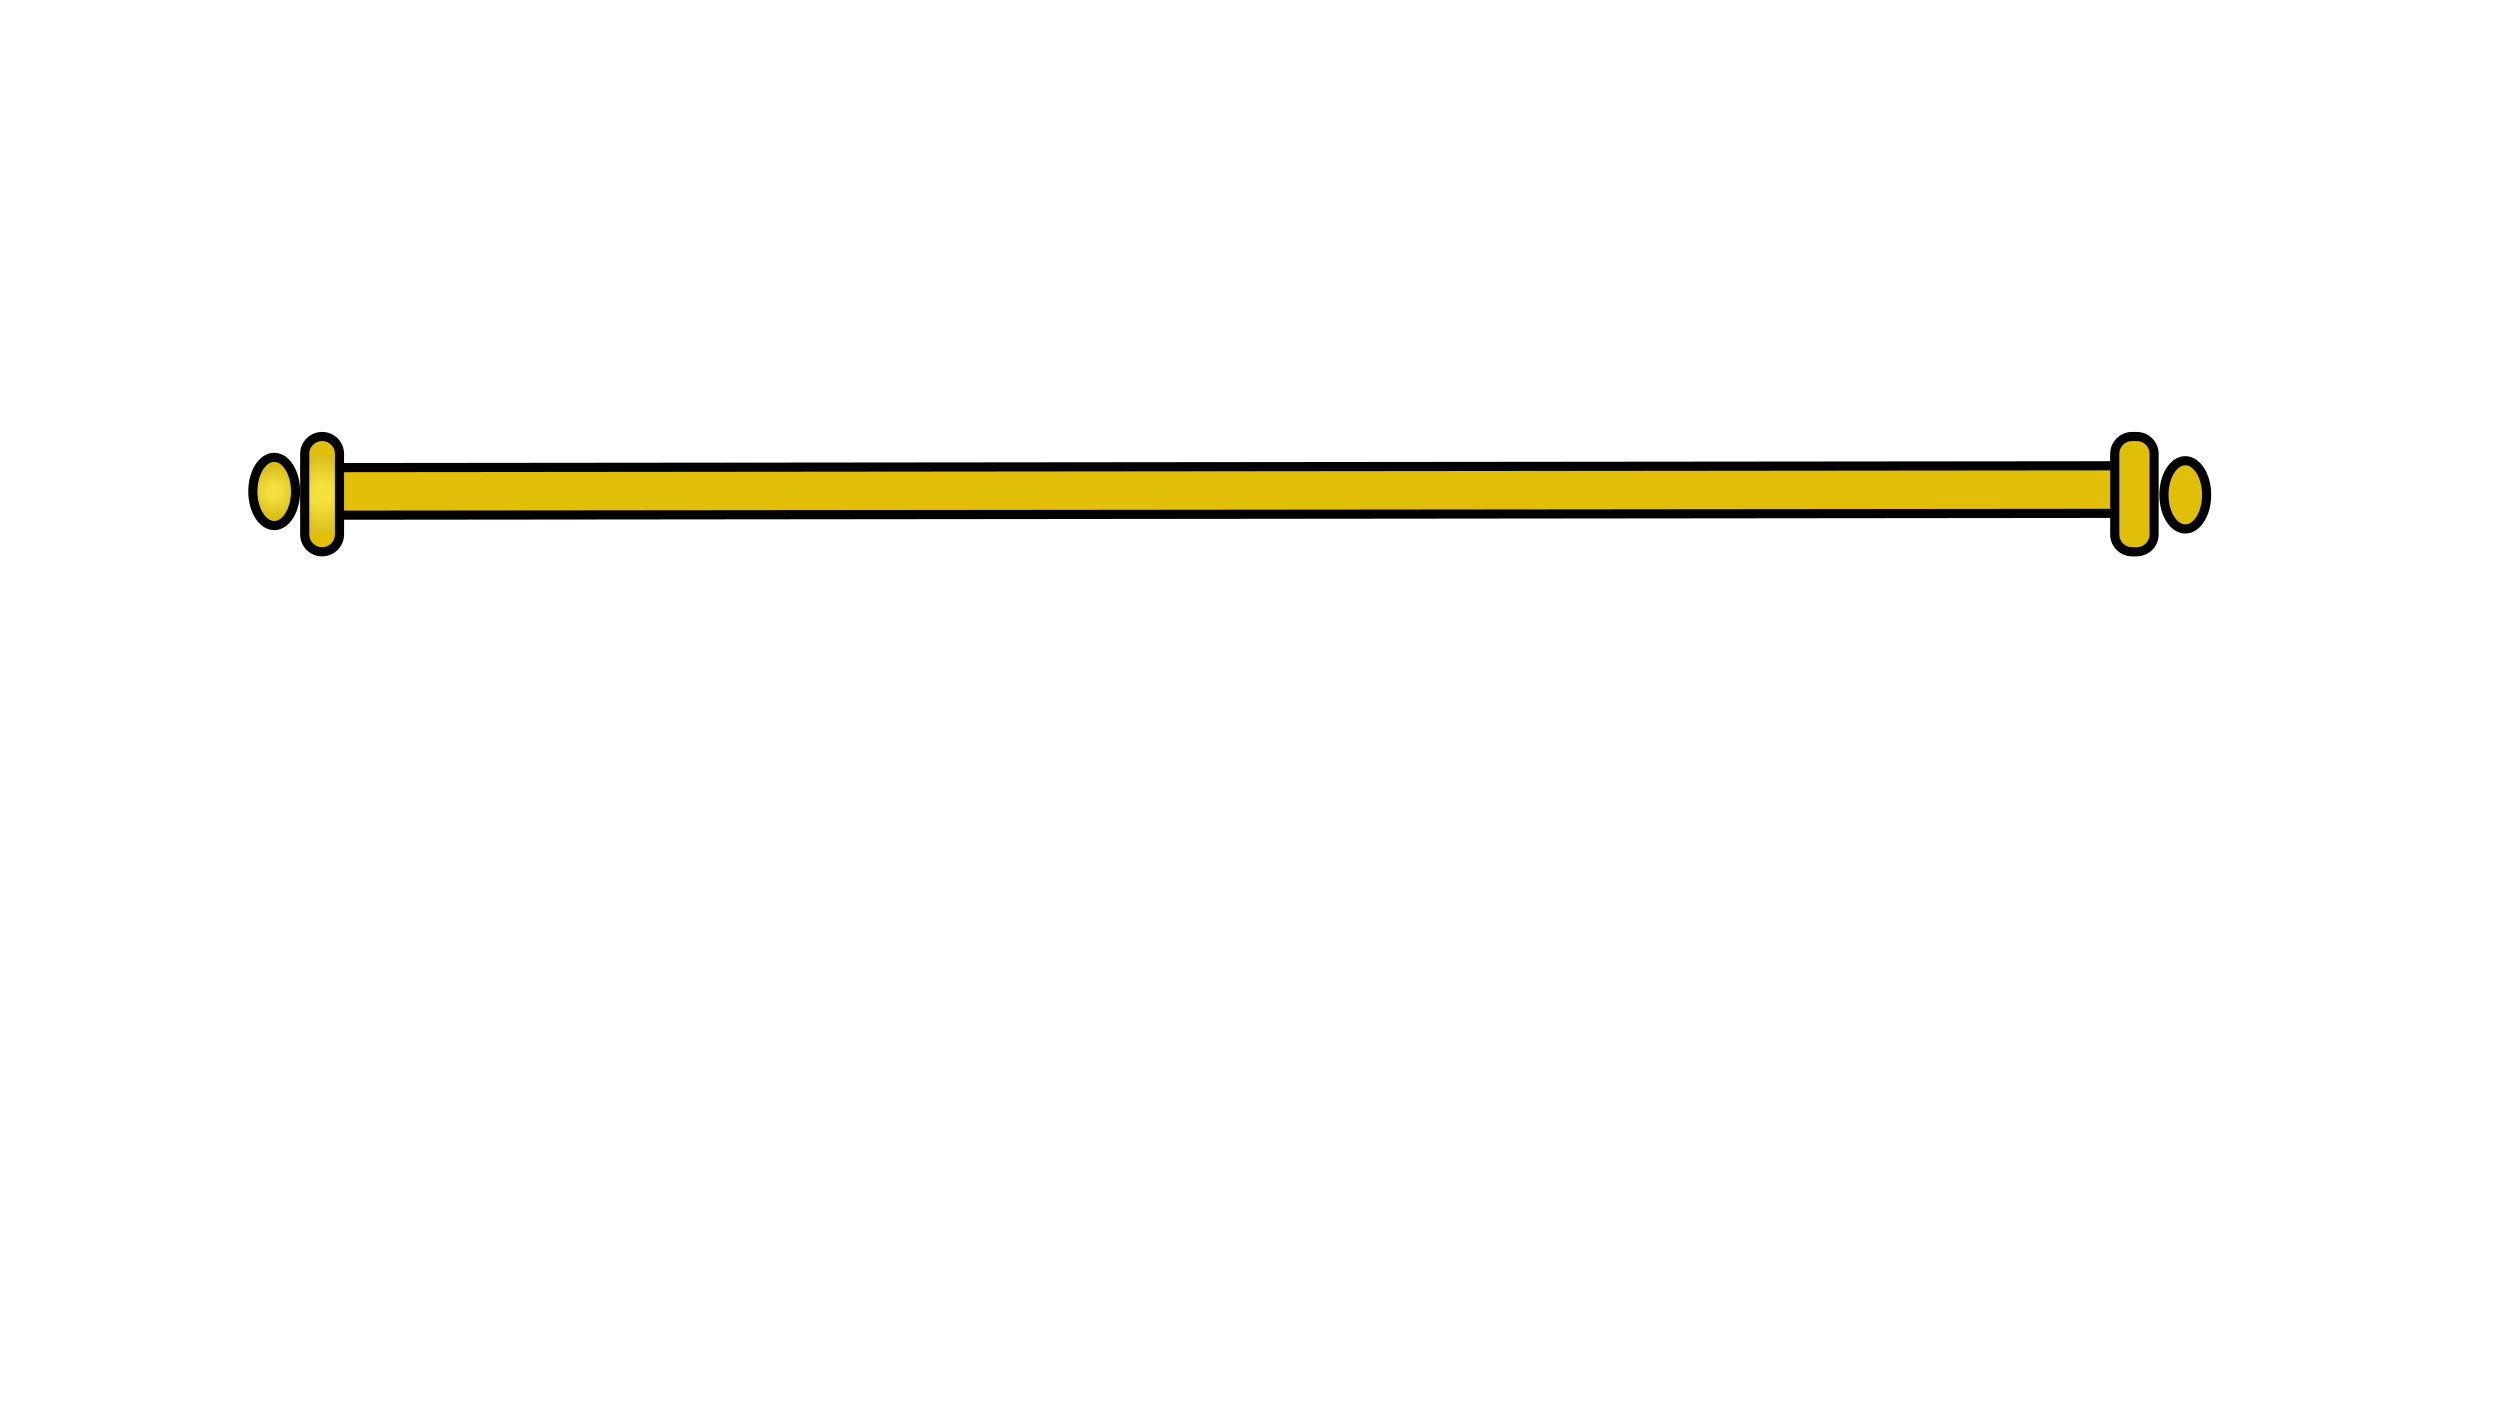
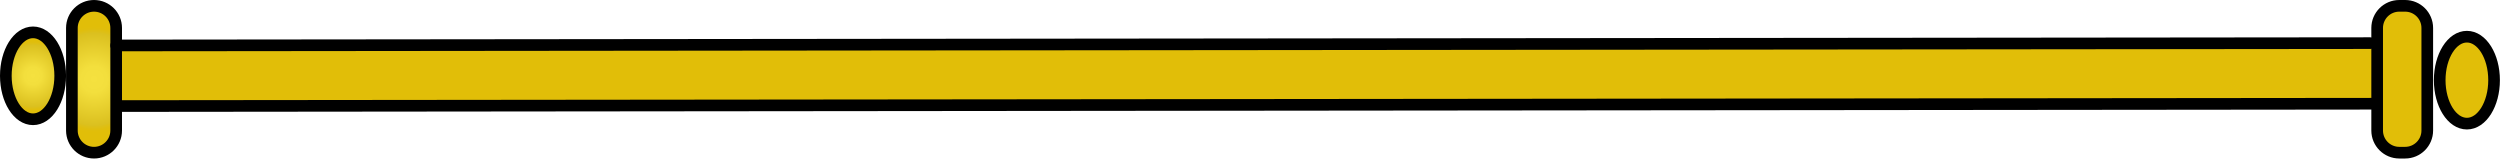
- <svg xmlns="http://www.w3.org/2000/svg" version="1.1" id="Layer_1" x="0px" y="0px" viewBox="0 0 1366 768" style="enable-background:new 0 0 1366 768;" xml:space="preserve">
-   <style type="text/css">
- 	.st0{fill:url(#SVGID_1_);}
- 	.st1{fill:url(#SVGID_2_);}
- 	.st2{fill:url(#SVGID_3_);}
- 	.st3{fill:url(#SVGID_4_);}
- 	.st4{fill:url(#SVGID_5_);}
- 	.st5{fill:none;stroke:#000000;stroke-width:5;stroke-linecap:round;stroke-linejoin:round;}
- </style>
-   <g id="XMLID_1_">
-     <g>
-       <radialGradient id="SVGID_1_" cx="1035.348" cy="299.652" r="0.5" gradientUnits="userSpaceOnUse">
-         <stop offset="0" style="stop-color:#F5E13F" />
-         <stop offset="0.244" style="stop-color:#F3DF3D" />
-         <stop offset="0.297" style="stop-color:#F1DC3A" />
-         <stop offset="0.854" style="stop-color:#DBC01F" />
-         <stop offset="0.877" style="stop-color:#DDBF17" />
-         <stop offset="0.928" style="stop-color:#E0BE0C" />
-         <stop offset="0.983" style="stop-color:#E1BE08" />
-       </radialGradient>
-       <path class="st0" d="M1194.04,251.74c6.44,0,11.66,8.35,11.66,18.65c0,10.3-5.22,18.65-11.66,18.65    c-6.44,0-11.67-8.35-11.67-18.65C1182.37,260.09,1187.6,251.74,1194.04,251.74z" />
-       <radialGradient id="SVGID_2_" cx="1033.846" cy="297.652" r="0.502" gradientUnits="userSpaceOnUse">
-         <stop offset="0" style="stop-color:#F5E13F" />
-         <stop offset="0.244" style="stop-color:#F3DF3D" />
-         <stop offset="0.297" style="stop-color:#F1DC3A" />
-         <stop offset="0.854" style="stop-color:#DBC01F" />
-         <stop offset="0.877" style="stop-color:#DDBF17" />
-         <stop offset="0.928" style="stop-color:#E0BE0C" />
-         <stop offset="0.983" style="stop-color:#E1BE08" />
-       </radialGradient>
-       <polygon class="st1" points="185.5,255.5 1152.5,254.5 1155.5,254.5 1155.5,280.5 1153,280.5 186,281.5 185.5,281.5   " />
-       <radialGradient id="SVGID_3_" cx="1018.407" cy="297.652" r="0.566" gradientUnits="userSpaceOnUse">
-         <stop offset="0" style="stop-color:#F5E13F" />
-         <stop offset="0.244" style="stop-color:#F3DF3D" />
-         <stop offset="0.297" style="stop-color:#F1DC3A" />
-         <stop offset="0.854" style="stop-color:#DBC01F" />
-         <stop offset="0.877" style="stop-color:#DDBF17" />
-         <stop offset="0.928" style="stop-color:#E0BE0C" />
-         <stop offset="0.983" style="stop-color:#E1BE08" />
-       </radialGradient>
-       <path class="st2" d="M1177,292c0,5.25-4.25,9.5-9.5,9.5h-2.5c-5.25,0-9.5-4.25-9.5-9.5v-11.5v-26V248c0-5.25,4.25-9.5,9.5-9.5h2.5    c5.25,0,9.5,4.25,9.5,9.5V292z" />
-       <radialGradient id="SVGID_4_" cx="176" cy="270" r="23.265" gradientUnits="userSpaceOnUse">
-         <stop offset="0" style="stop-color:#F5E13F" />
-         <stop offset="0.244" style="stop-color:#F3DF3D" />
-         <stop offset="0.297" style="stop-color:#F1DC3A" />
-         <stop offset="0.854" style="stop-color:#DBC01F" />
-         <stop offset="0.877" style="stop-color:#DDBF17" />
-         <stop offset="0.928" style="stop-color:#E0BE0C" />
-         <stop offset="0.983" style="stop-color:#E1BE08" />
-       </radialGradient>
-       <path class="st3" d="M185.5,281.5V292c0,5.25-4.25,9.5-9.5,9.5s-9.5-4.25-9.5-9.5v-44c0-5.25,4.25-9.5,9.5-9.5    c2.62,0,5,1.06,6.72,2.78s2.78,4.1,2.78,6.72v7.5V281.5z" />
-       <radialGradient id="SVGID_5_" cx="149.825" cy="268.525" r="15.552" gradientUnits="userSpaceOnUse">
-         <stop offset="0" style="stop-color:#F5E13F" />
-         <stop offset="0.244" style="stop-color:#F3DF3D" />
-         <stop offset="0.297" style="stop-color:#F1DC3A" />
-         <stop offset="0.854" style="stop-color:#DBC01F" />
-         <stop offset="0.877" style="stop-color:#DDBF17" />
-         <stop offset="0.928" style="stop-color:#E0BE0C" />
-         <stop offset="0.983" style="stop-color:#E1BE08" />
-       </radialGradient>
-       <path class="st4" d="M149.83,249.88c6.44,0,11.66,8.34,11.66,18.64c0,10.3-5.22,18.65-11.66,18.65c-6.45,0-11.67-8.35-11.67-18.65    C138.16,258.22,143.38,249.88,149.83,249.88z" />
-     </g>
-     <g>
-       <line class="st5" x1="185.5" y1="255.5" x2="1152.5" y2="254.5" />
-       <path class="st5" d="M185.5,281.5V292c0,5.25-4.25,9.5-9.5,9.5s-9.5-4.25-9.5-9.5v-44c0-5.25,4.25-9.5,9.5-9.5    c2.62,0,5,1.06,6.72,2.78s2.78,4.1,2.78,6.72v7.5V281.5z" />
-       <path class="st5" d="M161.49,268.52c0,10.3-5.22,18.65-11.66,18.65c-6.45,0-11.67-8.35-11.67-18.65c0-10.3,5.22-18.64,11.67-18.64    C156.27,249.88,161.49,258.22,161.49,268.52z" />
-       <path class="st5" d="M1155.5,254.5V248c0-5.25,4.25-9.5,9.5-9.5h2.5c5.25,0,9.5,4.25,9.5,9.5v44c0,5.25-4.25,9.5-9.5,9.5h-2.5    c-5.25,0-9.5-4.25-9.5-9.5v-11.5V254.5z" />
-       <path class="st5" d="M1205.7,270.39c0,10.3-5.22,18.65-11.66,18.65c-6.44,0-11.67-8.35-11.67-18.65c0-10.3,5.23-18.65,11.67-18.65    C1200.48,251.74,1205.7,260.09,1205.7,270.39z" />
-       <line class="st5" x1="186" y1="281.5" x2="1153" y2="280.5" />
+ <svg xmlns="http://www.w3.org/2000/svg" xmlns:xlink="http://www.w3.org/1999/xlink" viewBox="0 0 1072.54 68">
+   <defs>
+     <style>.cls-1{fill:url(#radial-gradient);}.cls-2{fill:url(#radial-gradient-2);}.cls-3{fill:url(#radial-gradient-3);}.cls-4{fill:url(#radial-gradient-4);}.cls-5{fill:url(#radial-gradient-5);}.cls-6{fill:none;stroke:#000;stroke-linecap:round;stroke-linejoin:round;stroke-width:5px;}</style>
+     <radialGradient id="radial-gradient" cx="899.69" cy="232.35" r="0.5" gradientTransform="matrix(1, 0, 0, -1, 0, 296)" gradientUnits="userSpaceOnUse">
+       <stop offset="0" stop-color="#f5e13f" />
+       <stop offset="0.24" stop-color="#f3df3d" />
+       <stop offset="0.3" stop-color="#f1dc3a" />
+       <stop offset="0.85" stop-color="#dbc01f" />
+       <stop offset="0.88" stop-color="#ddbf17" />
+       <stop offset="0.93" stop-color="#e0be0c" />
+       <stop offset="0.98" stop-color="#e1be08" />
+     </radialGradient>
+     <radialGradient id="radial-gradient-2" cx="898.19" cy="234.35" xlink:href="#radial-gradient" />
+     <radialGradient id="radial-gradient-3" cx="882.75" cy="234.35" r="0.57" xlink:href="#radial-gradient" />
+     <radialGradient id="radial-gradient-4" cx="40.34" cy="262" r="23.26" xlink:href="#radial-gradient" />
+     <radialGradient id="radial-gradient-5" cx="14.17" cy="263.47" r="15.55" xlink:href="#radial-gradient" />
+   </defs>
+   <g id="Layer_2" data-name="Layer 2">
+     <g id="Layer_1-2" data-name="Layer 1">
+       <path class="cls-1" d="M1058.38,15.74c6.44,0,11.66,8.35,11.66,18.65S1064.82,53,1058.38,53s-11.67-8.35-11.67-18.65S1051.94,15.74,1058.38,15.74Z" />
+       <polygon class="cls-2" points="49.84 19.5 1016.84 18.5 1019.84 18.5 1019.84 44.5 1017.34 44.5 50.34 45.5 49.84 45.5 49.84 19.5" />
+       <path class="cls-3" d="M1041.34,56a9.5,9.5,0,0,1-9.5,9.5h-2.5a9.5,9.5,0,0,1-9.5-9.5V12a9.5,9.5,0,0,1,9.5-9.5h2.5a9.5,9.5,0,0,1,9.5,9.5Z" />
+       <path class="cls-4" d="M49.84,45.5V56a9.5,9.5,0,1,1-19,0V12a9.5,9.5,0,1,1,19,0V45.5Z" />
+       <path class="cls-5" d="M14.17,13.88c6.44,0,11.66,8.34,11.66,18.64S20.61,51.17,14.17,51.17,2.5,42.82,2.5,32.52,7.72,13.88,14.17,13.88Z" />
+       <line class="cls-6" x1="49.84" y1="19.5" x2="1016.84" y2="18.5" />
+       <path class="cls-6" d="M49.84,45.5V56a9.5,9.5,0,1,1-19,0V12a9.5,9.5,0,1,1,19,0V45.5Z" />
+       <path class="cls-6" d="M25.83,32.52c0,10.3-5.22,18.65-11.66,18.65S2.5,42.82,2.5,32.52,7.72,13.88,14.17,13.88,25.83,22.22,25.83,32.52Z" />
+       <path class="cls-6" d="M1019.84,18.5V12a9.5,9.5,0,0,1,9.5-9.5h2.5a9.5,9.5,0,0,1,9.5,9.5V56a9.5,9.5,0,0,1-9.5,9.5h-2.5a9.5,9.5,0,0,1-9.5-9.5V18.5Z" />
+       <path class="cls-6" d="M1070,34.39c0,10.3-5.22,18.65-11.66,18.65s-11.67-8.35-11.67-18.65,5.23-18.65,11.67-18.65S1070,24.09,1070,34.39Z" />
+       <line class="cls-6" x1="50.34" y1="45.5" x2="1017.34" y2="44.5" />
    </g>
  </g>
</svg>
